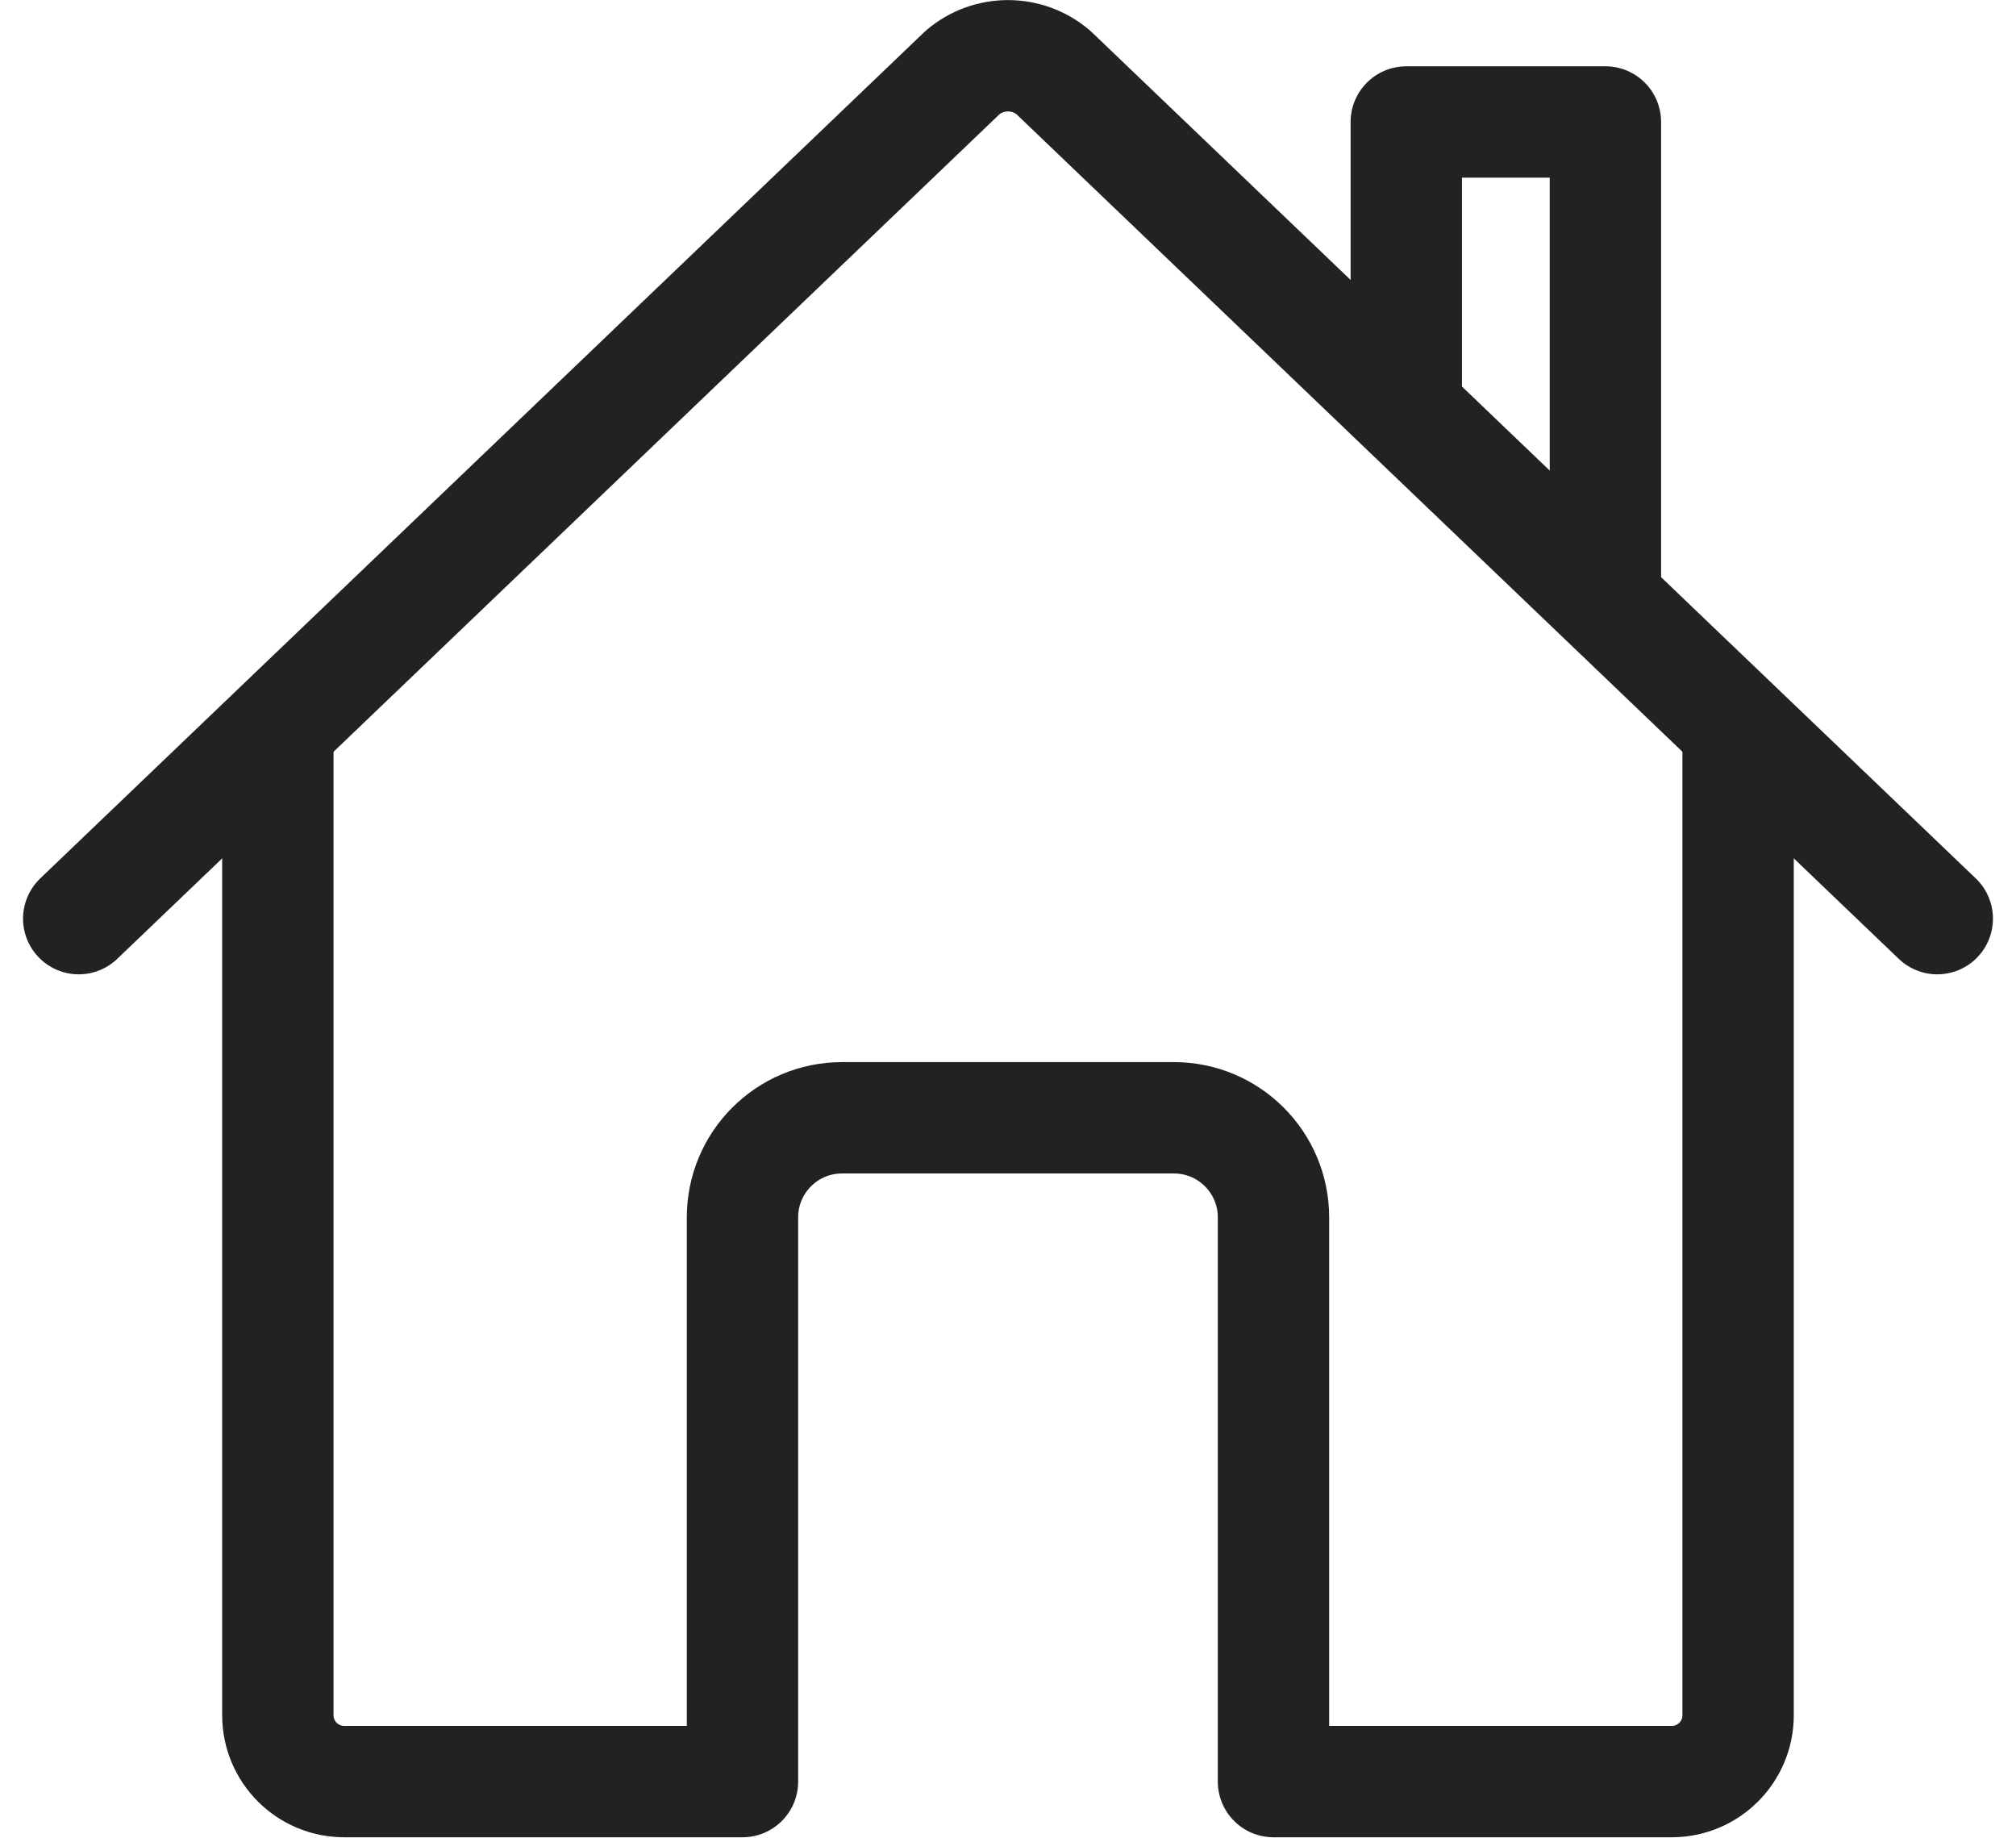
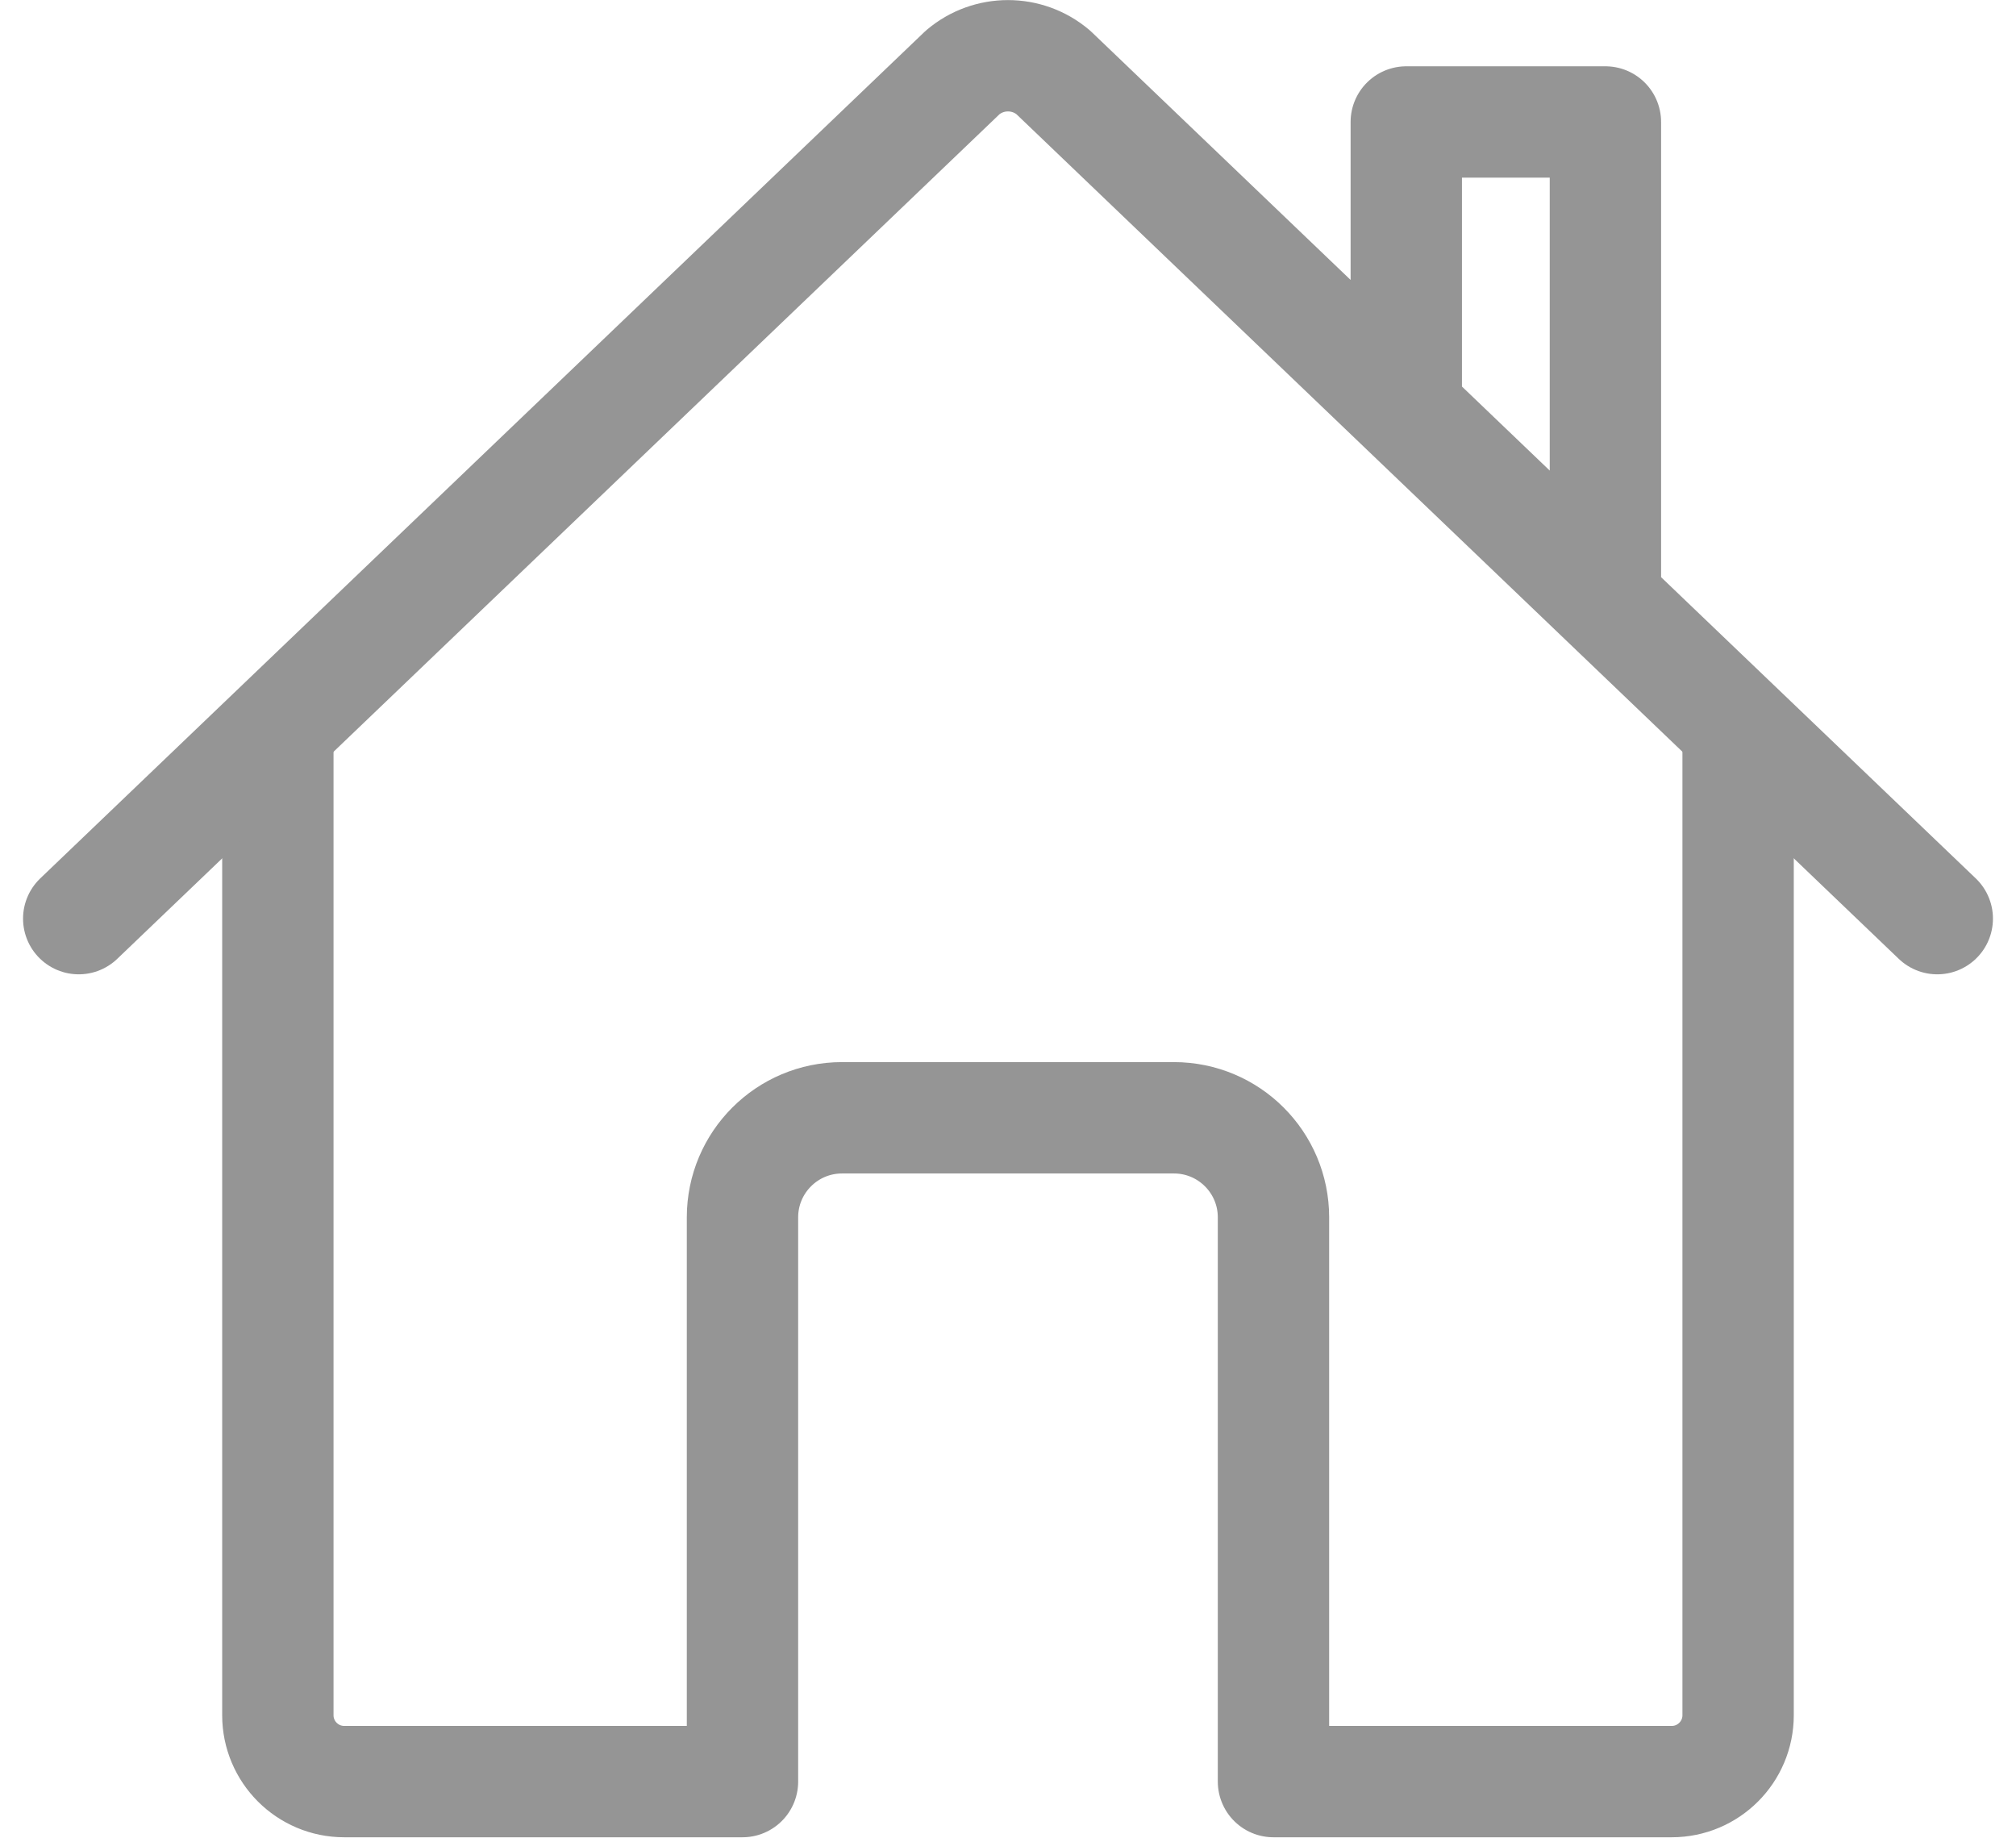
<svg xmlns="http://www.w3.org/2000/svg" width="54.315" height="49.495">
-   <g fill="none" stroke="#222222" stroke-linecap="round" stroke-linejoin="round" stroke-width="3">
+   <g fill="none" stroke="#959595" stroke-linecap="round" stroke-linejoin="round" stroke-width="3">
    <path d="M7.486 19.828v26.378a1.788 1.788 0 001.788 1.788h10.73v-15.2a2.682 2.682 0 012.682-2.682h8.942a2.682 2.682 0 012.682 2.682v15.2h10.73a1.788 1.788 0 001.788-1.788V19.828" />
    <path d="M52.194 24.747l-23.82-22.8a1.887 1.887 0 00-2.434 0l-23.819 22.8M43.253 16.14V3.286h-5.365v7.712" />
  </g>
</svg>
